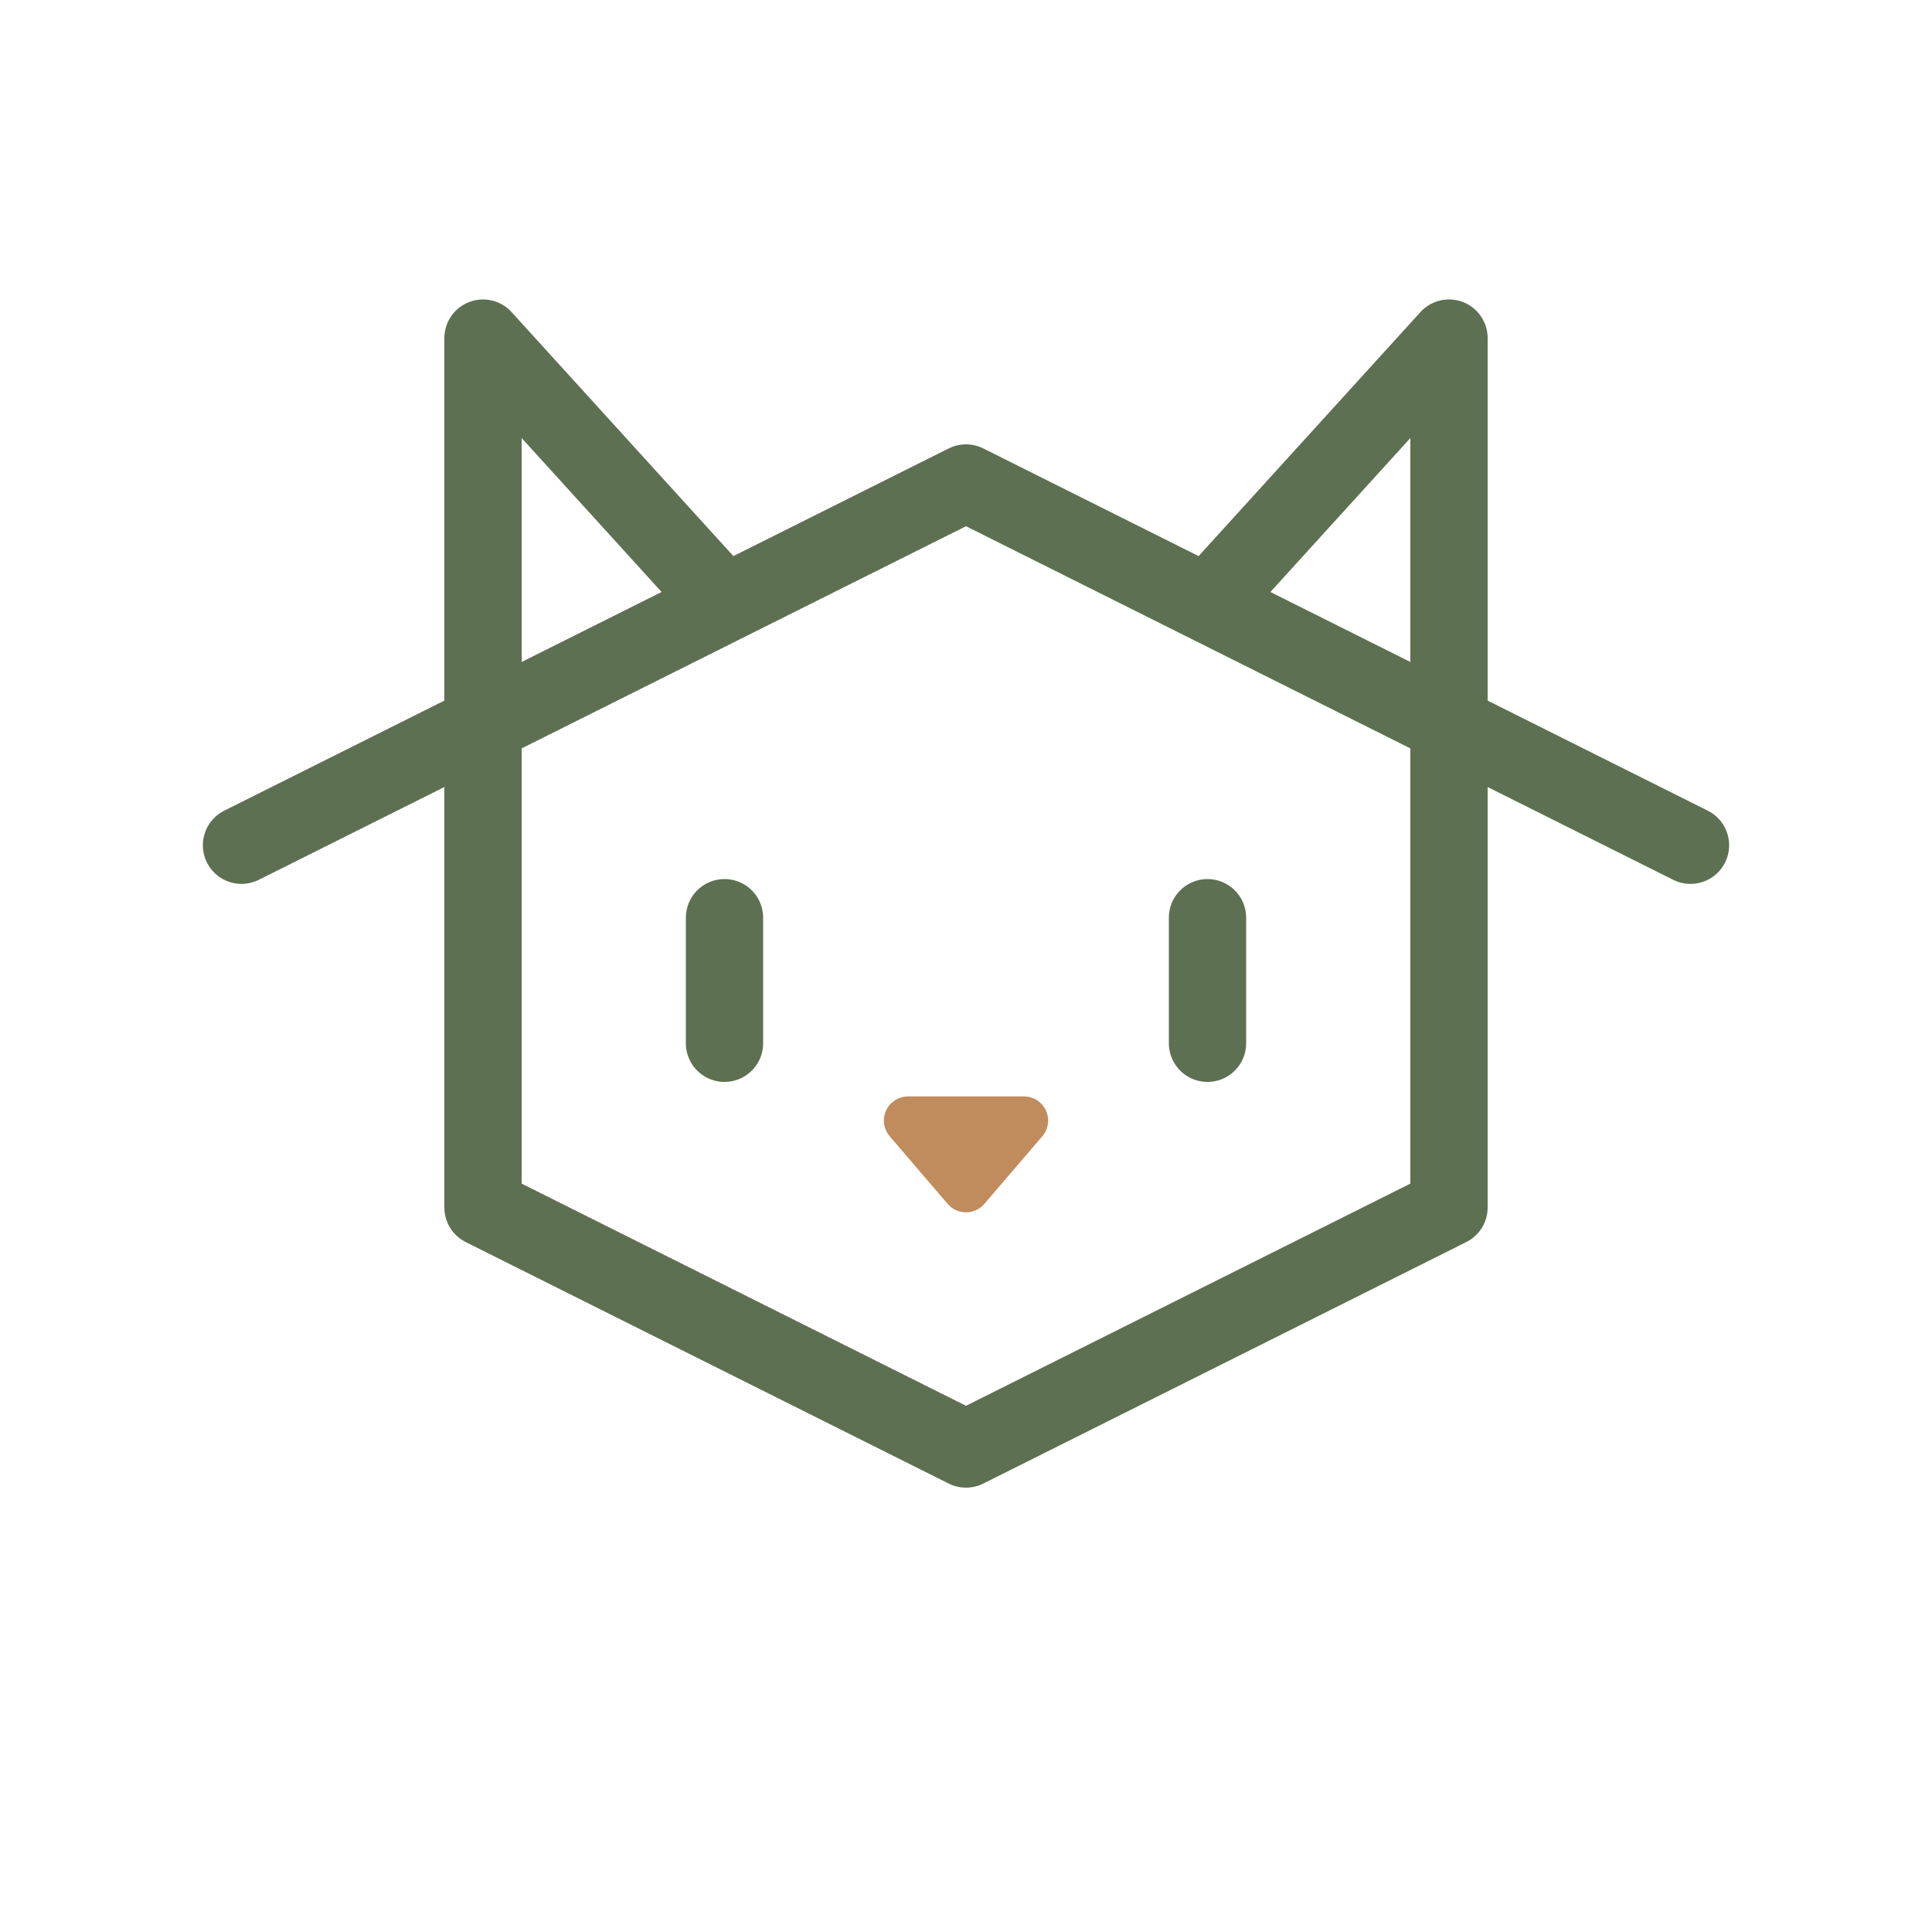
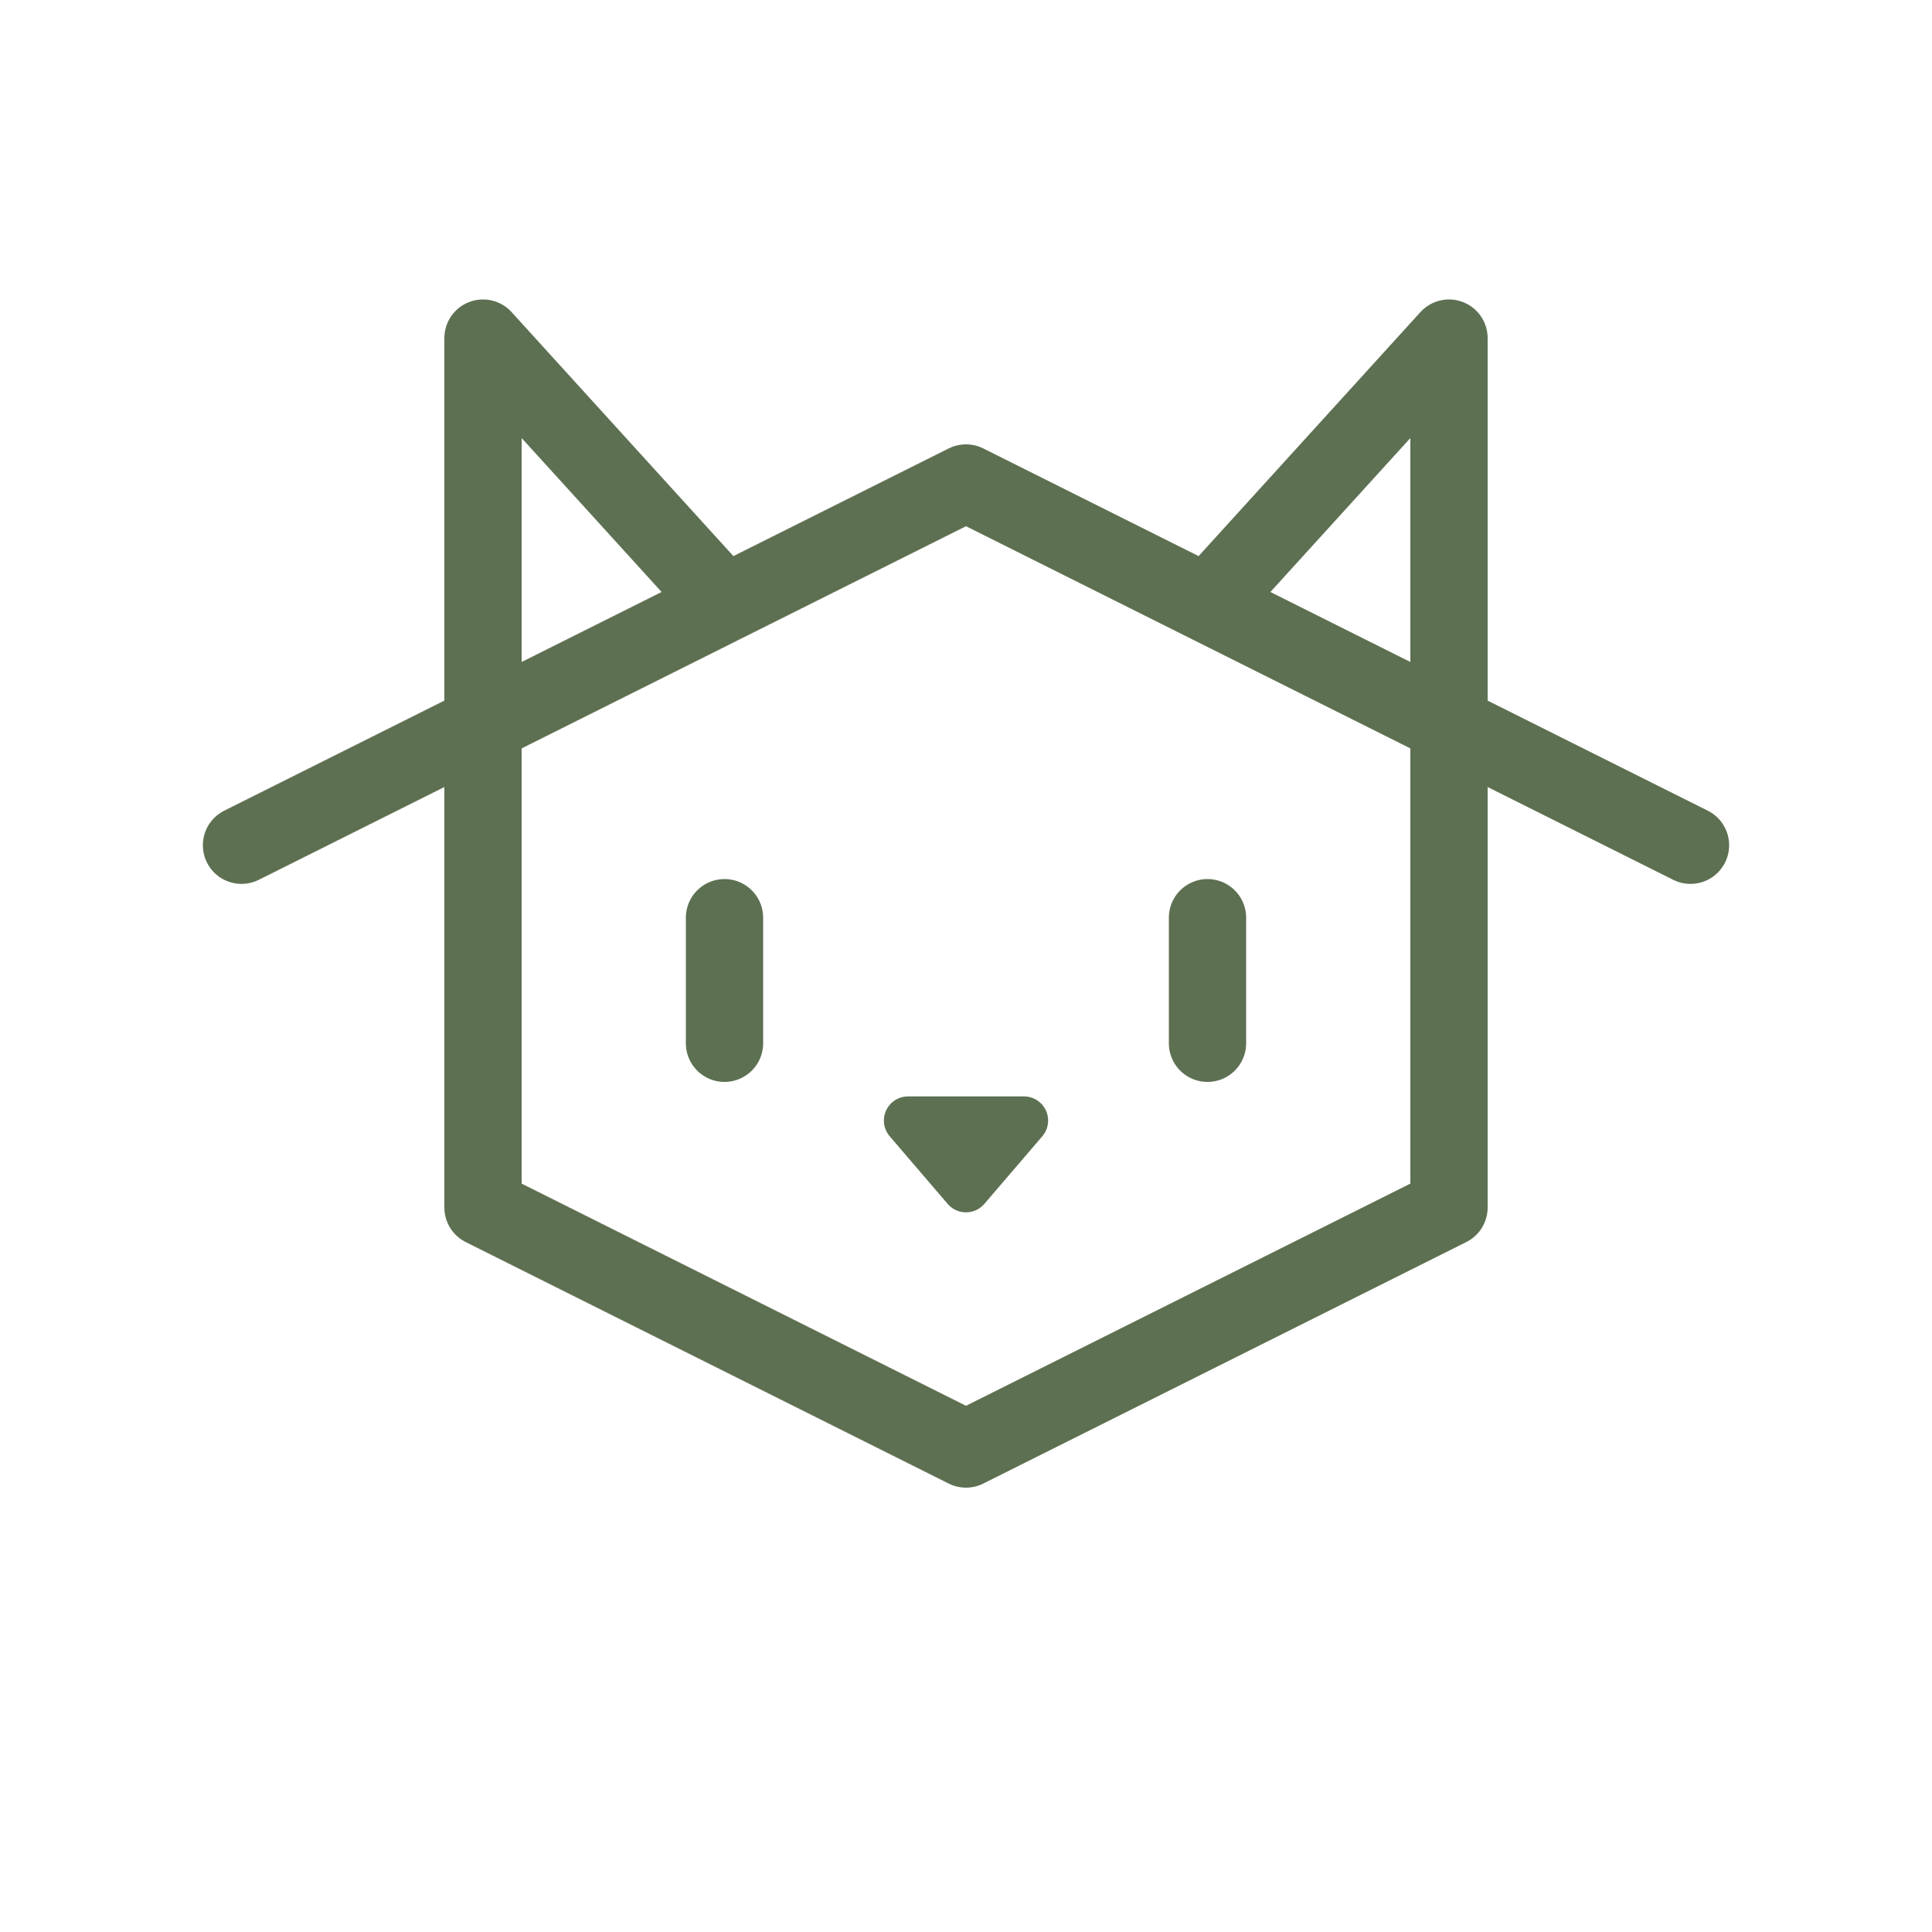
<svg xmlns="http://www.w3.org/2000/svg" viewBox="0 0 200 200" width="512" height="512">
  <path d="M50 125V35L75 62.5M150 125V35L125 62.5M25 87.5L100 50L175 87.5M50 125L100 150L150 125" fill="none" stroke="#5D7052" stroke-width="8" stroke-linecap="round" stroke-linejoin="round" />
  <path d="M75 95V108M125 95V108" stroke="#5D7052" stroke-width="8" stroke-linecap="round" />
-   <path d="M94 116H106L100 123Z" fill="#C18C5D" stroke="#C18C5D" stroke-width="5" stroke-linejoin="round" />
+   <path d="M94 116H106L100 123Z" fill="#5D7052" stroke="#5D7052" stroke-width="5" stroke-linejoin="round" />
</svg>
